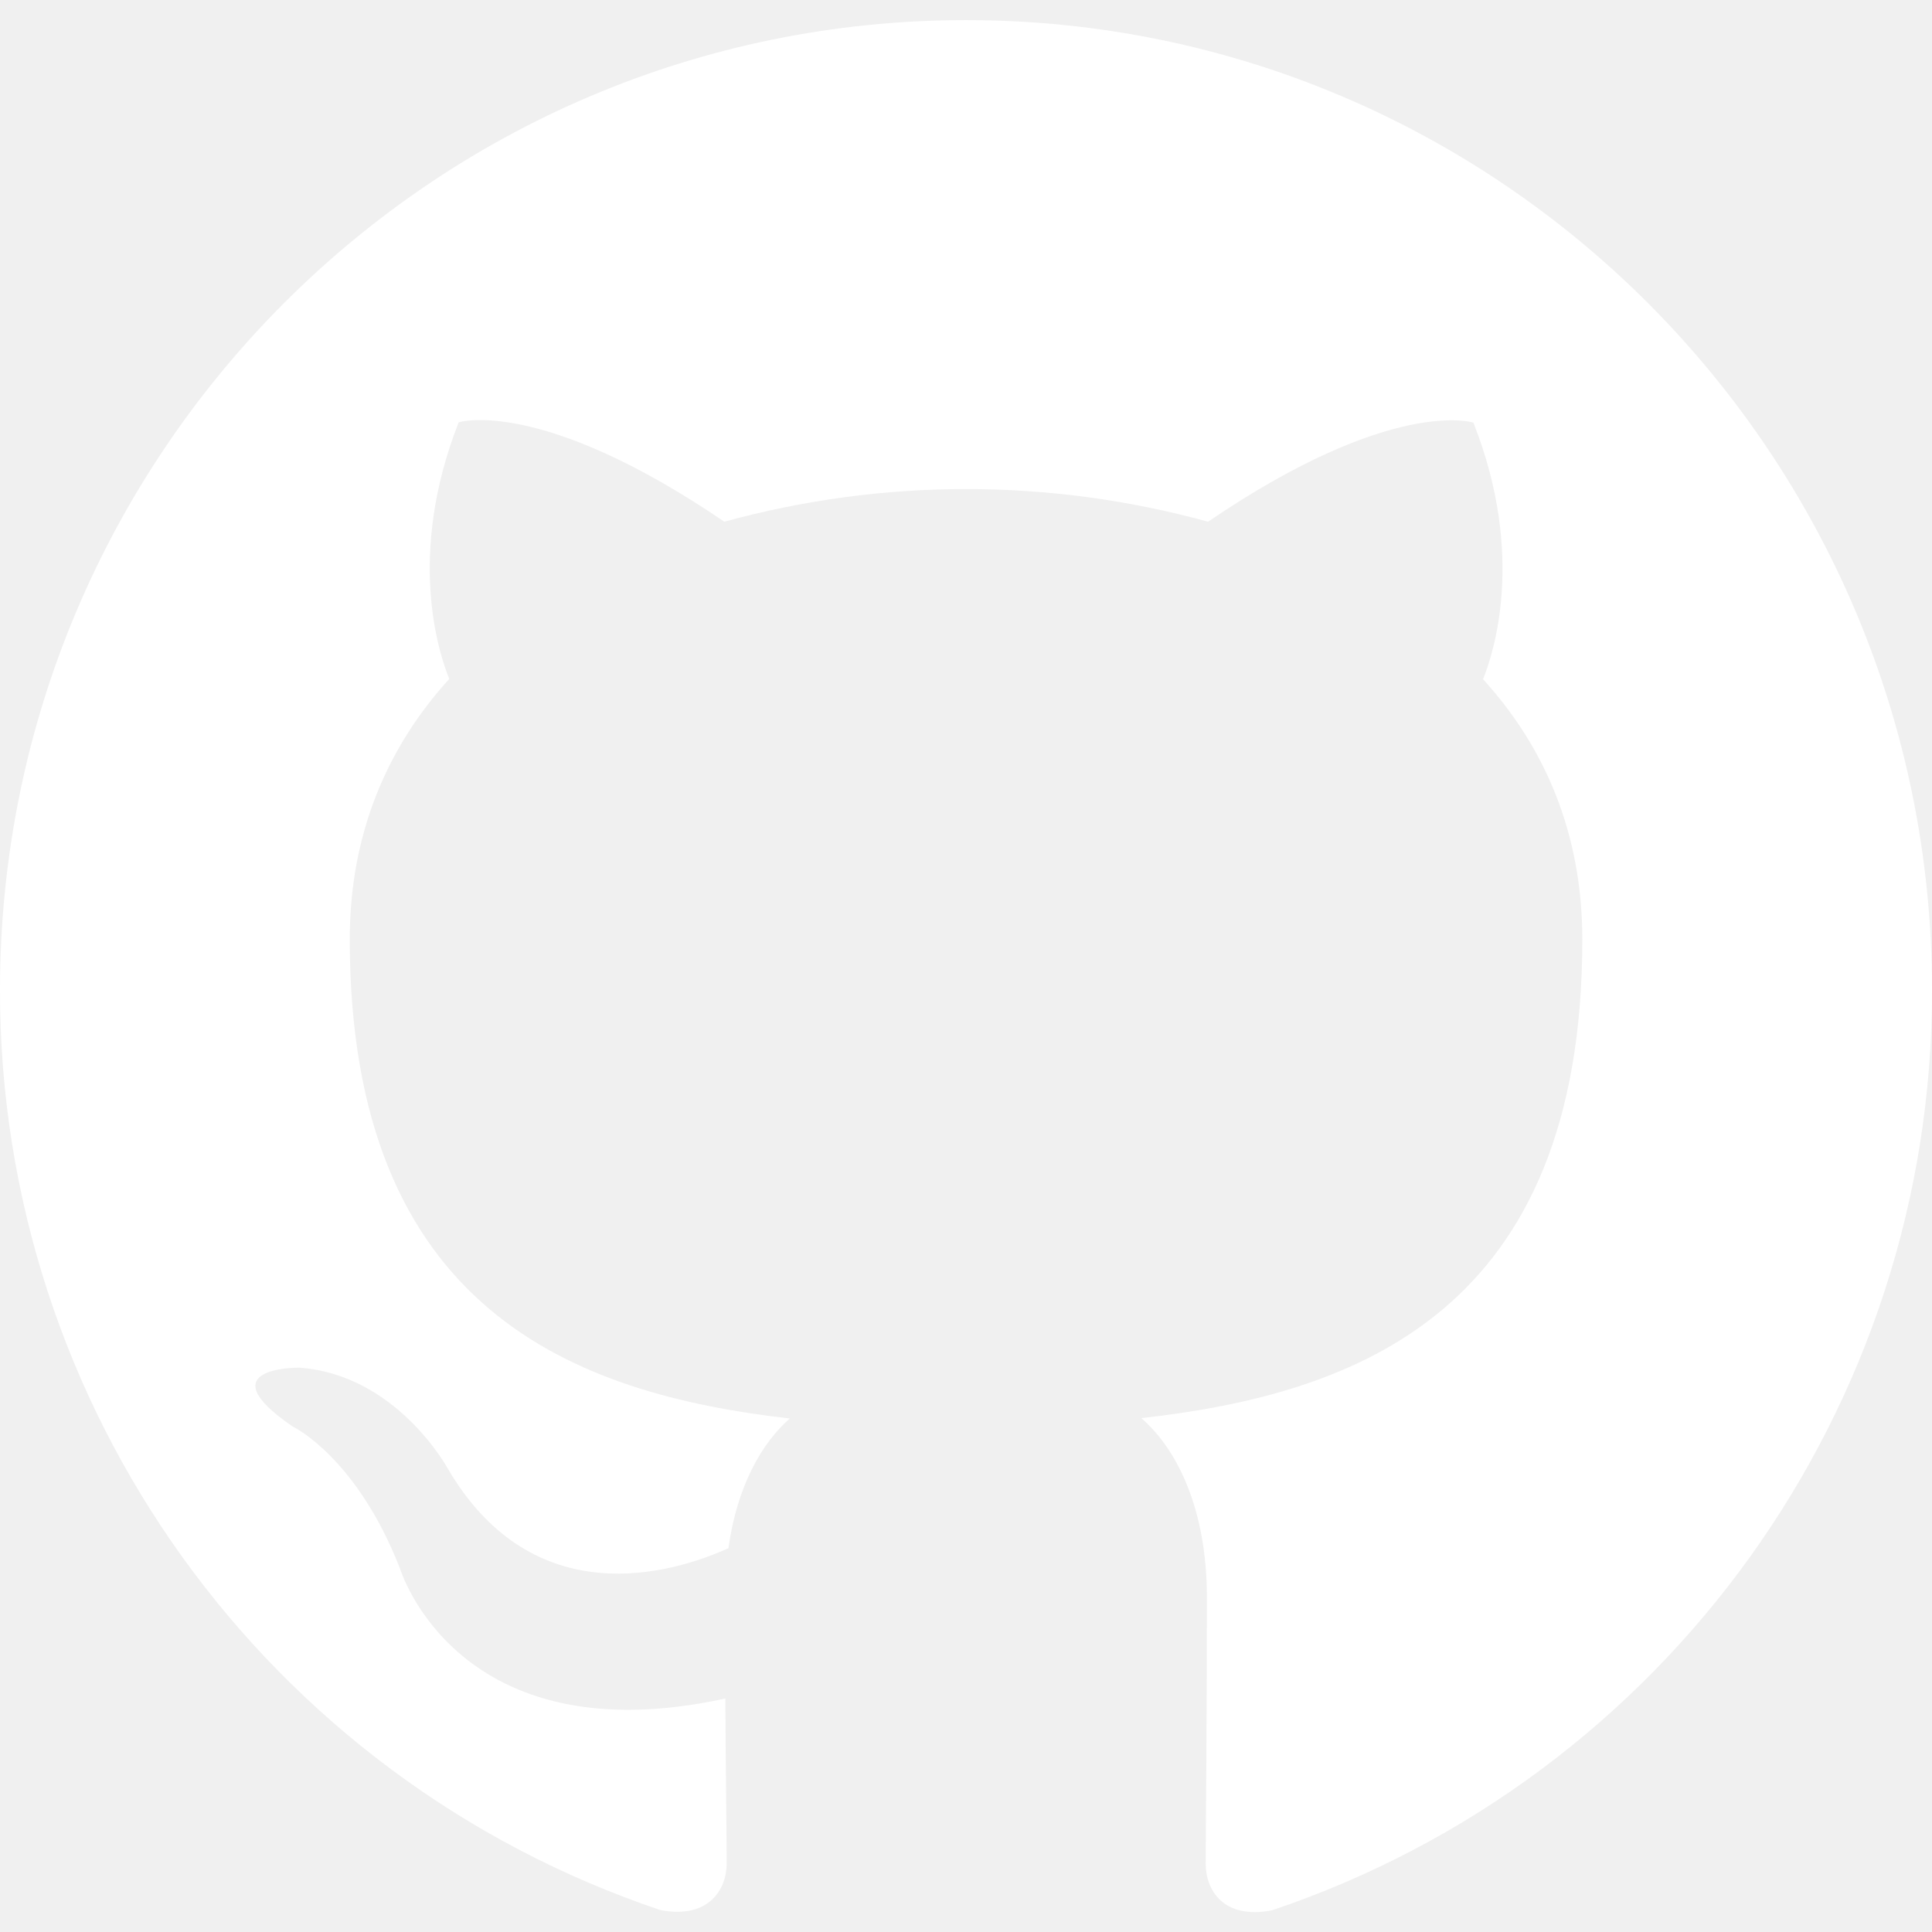
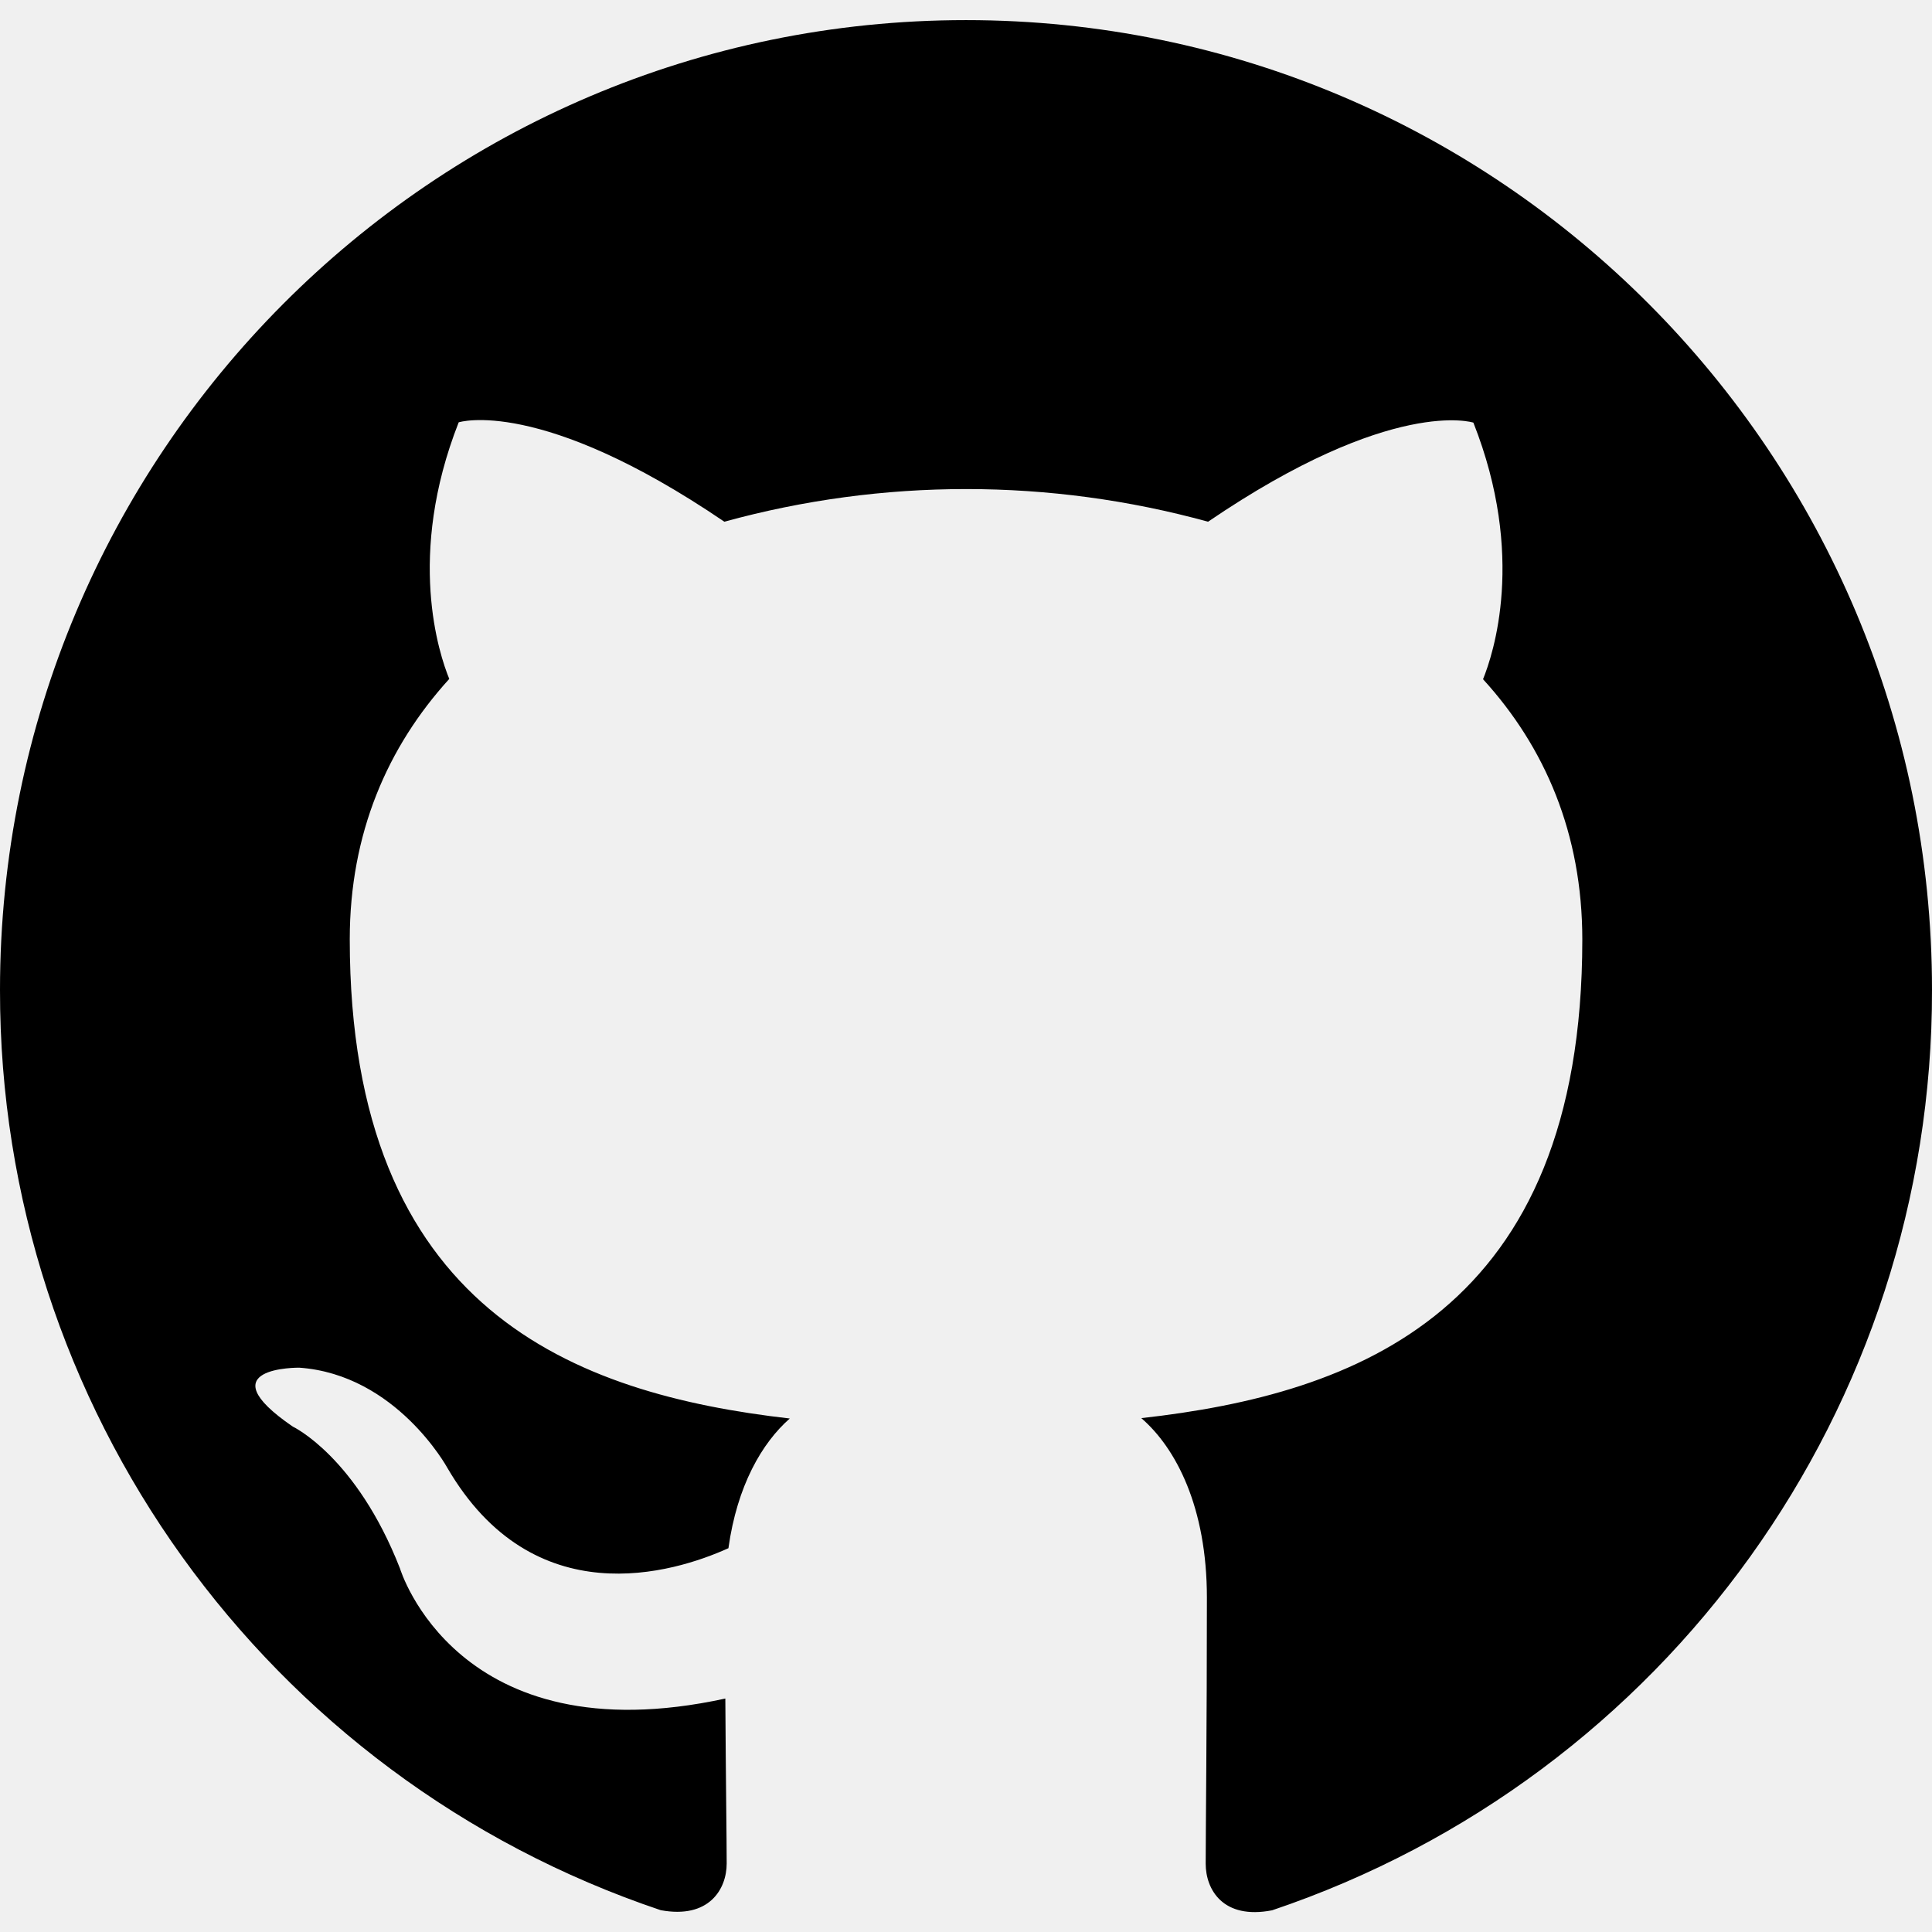
<svg xmlns="http://www.w3.org/2000/svg" id="Capa_1" data-name="Capa 1" viewBox="0 0 512 512">
-   <defs>
-     <style>.cls-1{fill:#fff;}</style>
-   </defs>
-   <path class="cls-1" d="M256,5.33C114.62,5.33,0,120.4,0,262.35A257,257,0,0,0,175.1,506.22c12.8,2.37,17.48-5.56,17.48-12.38,0-6.11-.23-22.27-.36-43.71C121,465.65,106,415.66,106,415.66c-11.61-29.69-28.41-37.6-28.41-37.6-23.27-15.93,1.73-15.61,1.73-15.61,25.69,1.82,39.2,26.49,39.2,26.49,22.84,39.27,59.93,27.94,74.52,21.35,2.31-16.61,8.93-27.94,16.26-34.37-56.83-6.5-116.61-28.54-116.61-127,0-28.06,10-51,26.37-69-2.66-6.5-11.42-32.64,2.5-68,0,0,21.5-6.91,70.4,26.34a241.66,241.66,0,0,1,128.19,0C369,105,390.46,112,390.46,112c14,35.39,5.19,61.51,2.56,68,16.42,18,26.31,40.93,26.31,69,0,98.72-59.84,120.45-116.87,126.82,9.19,7.94,17.38,23.62,17.38,47.58,0,34.37-.32,62.08-.32,70.5,0,6.88,4.61,14.88,17.6,12.35A257,257,0,0,0,512,262.35C512,120.4,397.38,5.33,256,5.33Z" />
+   <path d="M256,5.33C114.62,5.33,0,120.4,0,262.35A257,257,0,0,0,175.1,506.22c12.8,2.37,17.48-5.56,17.48-12.38,0-6.11-.23-22.27-.36-43.71C121,465.65,106,415.66,106,415.66c-11.61-29.69-28.41-37.6-28.41-37.6-23.27-15.93,1.73-15.61,1.73-15.61,25.69,1.82,39.2,26.49,39.2,26.49,22.84,39.27,59.93,27.94,74.52,21.35,2.31-16.61,8.93-27.94,16.26-34.37-56.83-6.5-116.61-28.54-116.61-127,0-28.06,10-51,26.37-69-2.66-6.5-11.42-32.64,2.5-68,0,0,21.5-6.91,70.4,26.34a241.66,241.66,0,0,1,128.19,0C369,105,390.46,112,390.46,112c14,35.39,5.19,61.51,2.56,68,16.42,18,26.31,40.93,26.31,69,0,98.72-59.84,120.45-116.87,126.82,9.19,7.94,17.38,23.62,17.38,47.58,0,34.37-.32,62.08-.32,70.5,0,6.88,4.61,14.88,17.6,12.35A257,257,0,0,0,512,262.35C512,120.4,397.38,5.33,256,5.33Z" />
</svg>
